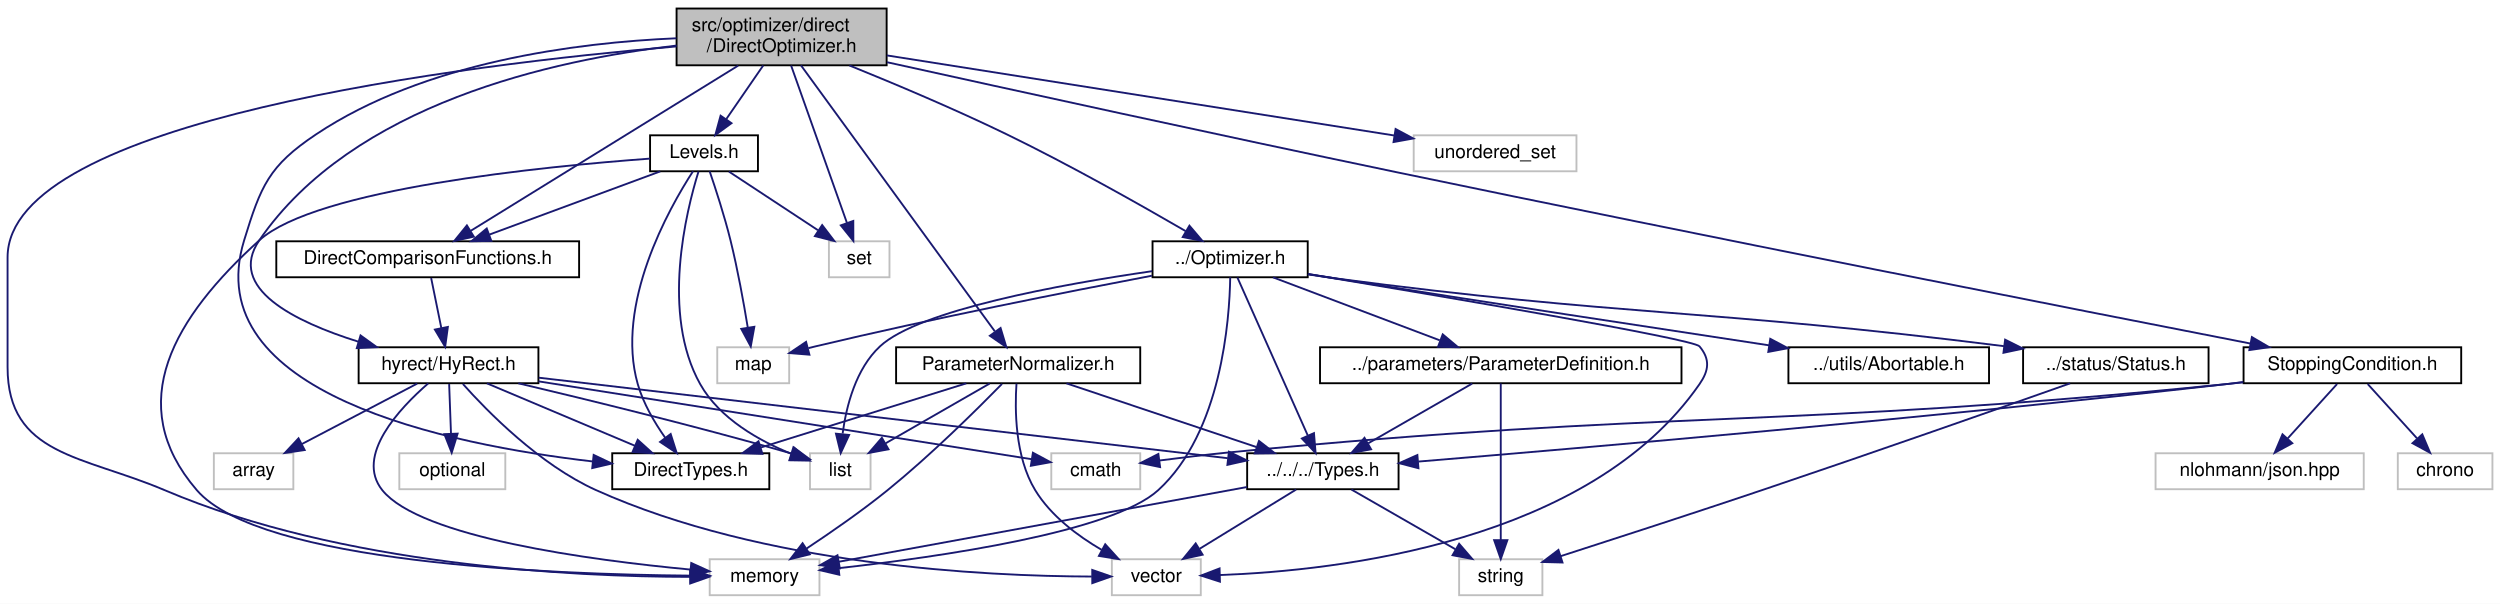
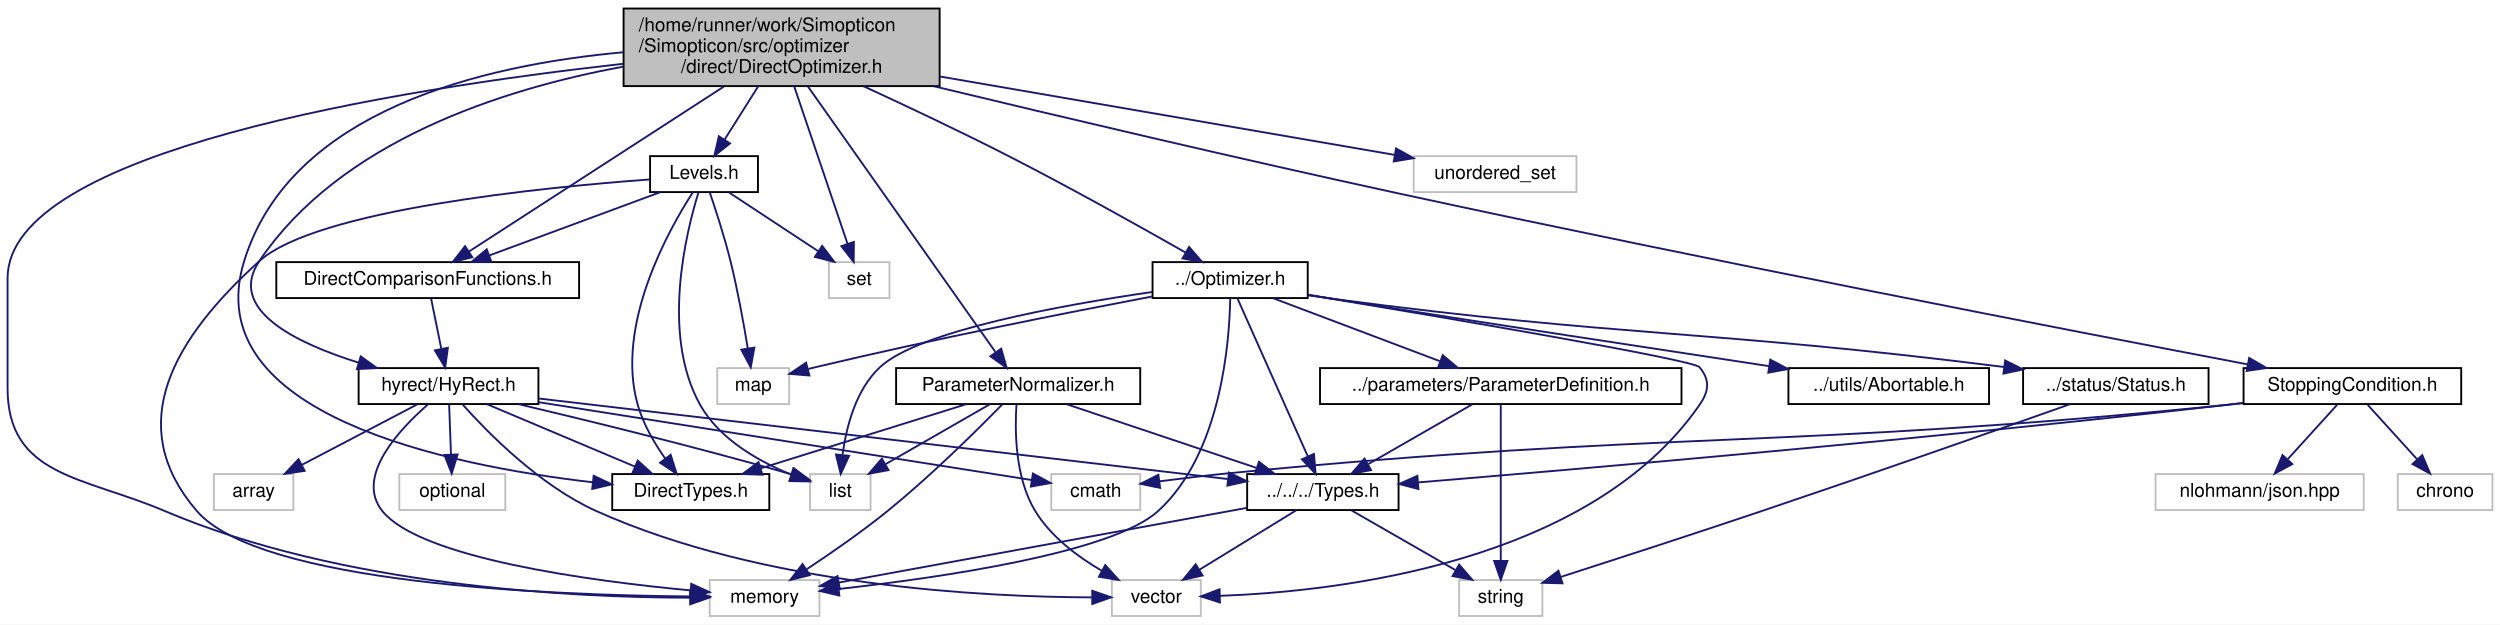
- <svg xmlns="http://www.w3.org/2000/svg" xmlns:xlink="http://www.w3.org/1999/xlink" width="1321pt" height="319pt" viewBox="0.00 0.00 1321.00 319.00">
-   <g id="graph0" class="graph" transform="scale(1 1) rotate(0) translate(4 315)">
-     <polygon fill="white" stroke="transparent" points="-4,4 -4,-315 1317,-315 1317,4 -4,4" />
+ <svg xmlns="http://www.w3.org/2000/svg" xmlns:xlink="http://www.w3.org/1999/xlink" width="1321pt" height="330pt" viewBox="0.00 0.00 1321.00 330.00">
+   <g id="graph0" class="graph" transform="scale(1 1) rotate(0) translate(4 326)">
+     <polygon fill="white" stroke="transparent" points="-4,4 -4,-326 1317,-326 1317,4 -4,4" />
    <g id="node1" class="node">
      <g id="a_node1">
        <a xlink:title="In this file, the header of the DirectOptimizer class is defined.">
-           <polygon fill="#bfbfbf" stroke="black" points="353.5,-280.5 353.5,-310.5 464.5,-310.5 464.5,-280.5 353.5,-280.5" />
-           <text text-anchor="start" x="361.5" y="-298.5" font-family="Helvetica,sans-Serif" font-size="10.00">src/optimizer/direct</text>
-           <text text-anchor="middle" x="409" y="-287.5" font-family="Helvetica,sans-Serif" font-size="10.00">/DirectOptimizer.h</text>
+           <polygon fill="#bfbfbf" stroke="black" points="325.5,-280.5 325.5,-321.5 492.5,-321.5 492.5,-280.5 325.5,-280.5" />
+           <text text-anchor="start" x="333.5" y="-309.5" font-family="Helvetica,sans-Serif" font-size="10.00">/home/runner/work/Simopticon</text>
+           <text text-anchor="start" x="333.5" y="-298.5" font-family="Helvetica,sans-Serif" font-size="10.00">/Simopticon/src/optimizer</text>
+           <text text-anchor="middle" x="409" y="-287.5" font-family="Helvetica,sans-Serif" font-size="10.00">/direct/DirectOptimizer.h</text>
        </a>
      </g>
    </g>
    <g id="node2" class="node">
      <g id="a_node2">
        <a xlink:href="DirectTypes_8h.xhtml" target="_top" xlink:title="In this file, types are defined which are used in the direct module.">
          <polygon fill="white" stroke="black" points="319.5,-56.5 319.5,-75.5 402.5,-75.5 402.5,-56.5 319.5,-56.5" />
          <text text-anchor="middle" x="361" y="-63.5" font-family="Helvetica,sans-Serif" font-size="10.00">DirectTypes.h</text>
        </a>
      </g>
    </g>
    <g id="edge1" class="edge">
-       <path fill="none" stroke="midnightblue" d="M353.39,-294.77C300.32,-292.48 220.21,-282.18 163,-244 137.98,-227.3 133.83,-216.75 125,-188 100.15,-107.13 232.56,-80.01 309.28,-71.15" />
+       <path fill="none" stroke="midnightblue" d="M325.4,-298.39C250.72,-291.65 149.44,-267.54 125,-188 100.15,-107.13 232.56,-80.01 309.28,-71.15" />
      <polygon fill="midnightblue" stroke="midnightblue" points="309.69,-74.62 319.26,-70.06 308.94,-67.66 309.69,-74.62" />
    </g>
    <g id="node3" class="node">
      <g id="a_node3">
        <a xlink:href="DirectComparisonFunctions_8h.xhtml" target="_top" xlink:title="In this file, comparison functions are defined which are used in the direct module.">
          <polygon fill="white" stroke="black" points="142,-168.5 142,-187.5 302,-187.5 302,-168.5 142,-168.5" />
          <text text-anchor="middle" x="222" y="-175.5" font-family="Helvetica,sans-Serif" font-size="10.00">DirectComparisonFunctions.h</text>
        </a>
      </g>
    </g>
    <g id="edge2" class="edge">
-       <path fill="none" stroke="midnightblue" d="M386.07,-280.34C350.08,-258.11 280.74,-215.28 244.82,-193.09" />
-       <polygon fill="midnightblue" stroke="midnightblue" points="246.38,-189.95 236.04,-187.67 242.71,-195.9 246.38,-189.95" />
+       <path fill="none" stroke="midnightblue" d="M378.54,-280.29C340.7,-255.81 277.08,-214.64 243.79,-193.1" />
+       <polygon fill="midnightblue" stroke="midnightblue" points="245.55,-190.07 235.25,-187.57 241.75,-195.95 245.55,-190.07" />
    </g>
    <g id="node4" class="node">
      <g id="a_node4">
        <a xlink:href="HyRect_8h.xhtml" target="_top" xlink:title="In this file, the header of the HyRect class is defined.">
          <polygon fill="white" stroke="black" points="185.5,-112.5 185.5,-131.5 280.5,-131.5 280.5,-112.5 185.5,-112.5" />
          <text text-anchor="middle" x="233" y="-119.5" font-family="Helvetica,sans-Serif" font-size="10.00">hyrect/HyRect.h</text>
        </a>
      </g>
    </g>
    <g id="edge32" class="edge">
-       <path fill="none" stroke="midnightblue" d="M353.49,-290.93C288.21,-283.41 182.46,-260.11 133,-188 115.68,-162.75 151.75,-144.98 185.3,-134.47" />
-       <polygon fill="midnightblue" stroke="midnightblue" points="186.51,-137.77 195.11,-131.57 184.53,-131.05 186.51,-137.77" />
+       <path fill="none" stroke="midnightblue" d="M325.25,-290.79C260.74,-278.81 175.6,-251.27 133,-188 115.89,-162.6 151.93,-144.85 185.42,-134.39" />
+       <polygon fill="midnightblue" stroke="midnightblue" points="186.6,-137.69 195.2,-131.51 184.62,-130.98 186.6,-137.69" />
    </g>
    <g id="node8" class="node">
      <g id="a_node8">
        <a xlink:title=" ">
          <polygon fill="white" stroke="#bfbfbf" points="371,-0.5 371,-19.5 429,-19.5 429,-0.5 371,-0.5" />
          <text text-anchor="middle" x="400" y="-7.5" font-family="Helvetica,sans-Serif" font-size="10.00">memory</text>
        </a>
      </g>
    </g>
    <g id="edge48" class="edge">
-       <path fill="none" stroke="midnightblue" d="M353.41,-290.47C241.59,-280.82 0,-251.58 0,-179 0,-179 0,-179 0,-121 0,-74.15 39.89,-74.36 83,-56 176.79,-16.05 298.88,-10.24 360.6,-10.17" />
+       <path fill="none" stroke="midnightblue" d="M325.25,-292.3C205.59,-278.93 0,-246.2 0,-179 0,-179 0,-179 0,-121 0,-74.15 39.89,-74.36 83,-56 176.79,-16.05 298.88,-10.24 360.6,-10.17" />
      <polygon fill="midnightblue" stroke="midnightblue" points="360.67,-13.67 370.68,-10.2 360.7,-6.67 360.67,-13.67" />
    </g>
    <g id="node13" class="node">
      <g id="a_node13">
        <a xlink:href="Optimizer_8h.xhtml" target="_top" xlink:title="In this file, the header of the Optimizer class is defined.">
          <polygon fill="white" stroke="black" points="605,-168.5 605,-187.5 687,-187.5 687,-168.5 605,-168.5" />
          <text text-anchor="middle" x="646" y="-175.5" font-family="Helvetica,sans-Serif" font-size="10.00">../Optimizer.h</text>
        </a>
      </g>
    </g>
    <g id="edge15" class="edge">
-       <path fill="none" stroke="midnightblue" d="M444.83,-280.41C468.68,-270.76 500.55,-257.34 528,-244 561.46,-227.74 598.9,-206.58 622.46,-192.9" />
-       <polygon fill="midnightblue" stroke="midnightblue" points="624.49,-195.77 631.35,-187.7 620.95,-189.73 624.49,-195.77" />
+       <path fill="none" stroke="midnightblue" d="M452.28,-280.44C475,-269.97 503.19,-256.66 528,-244 561.14,-227.09 598.66,-206.1 622.32,-192.63" />
+       <polygon fill="midnightblue" stroke="midnightblue" points="624.32,-195.52 631.26,-187.52 620.84,-189.44 624.32,-195.52" />
    </g>
    <g id="node18" class="node">
      <g id="a_node18">
        <a xlink:href="StoppingCondition_8h.xhtml" target="_top" xlink:title="In this file, the header of the StoppingCondition class is defined.">
          <polygon fill="white" stroke="black" points="1181.5,-112.5 1181.5,-131.5 1296.5,-131.5 1296.5,-112.5 1181.5,-112.5" />
          <text text-anchor="middle" x="1239" y="-119.5" font-family="Helvetica,sans-Serif" font-size="10.00">StoppingCondition.h</text>
        </a>
      </g>
    </g>
    <g id="edge27" class="edge">
-       <path fill="none" stroke="midnightblue" d="M464.72,-282.12C529.41,-267.83 639.33,-243.73 734,-224 898.09,-189.8 1092.67,-151.52 1185.09,-133.48" />
-       <polygon fill="midnightblue" stroke="midnightblue" points="1185.9,-136.89 1195.04,-131.54 1184.56,-130.02 1185.9,-136.89" />
+       <path fill="none" stroke="midnightblue" d="M489.31,-280.46C554.98,-264.66 650.33,-242.15 734,-224 896.97,-188.66 1090.52,-151.2 1183.59,-133.47" />
+       <polygon fill="midnightblue" stroke="midnightblue" points="1184.46,-136.87 1193.63,-131.56 1183.15,-130 1184.46,-136.87" />
    </g>
    <g id="node21" class="node">
      <g id="a_node21">
        <a xlink:href="ParameterNormalizer_8h.xhtml" target="_top" xlink:title="In this file, the header of the ParameterNormalizer class is defined.">
          <polygon fill="white" stroke="black" points="469.5,-112.5 469.5,-131.5 598.5,-131.5 598.5,-112.5 469.5,-112.5" />
          <text text-anchor="middle" x="534" y="-119.5" font-family="Helvetica,sans-Serif" font-size="10.00">ParameterNormalizer.h</text>
        </a>
      </g>
    </g>
    <g id="edge33" class="edge">
-       <path fill="none" stroke="midnightblue" d="M419.23,-280.47C442.04,-249.17 497,-173.76 521.66,-139.93" />
-       <polygon fill="midnightblue" stroke="midnightblue" points="524.7,-141.7 527.76,-131.56 519.04,-137.58 524.7,-141.7" />
+       <path fill="none" stroke="midnightblue" d="M422.85,-280.38C447.5,-245.48 498.56,-173.19 521.89,-140.15" />
+       <polygon fill="midnightblue" stroke="midnightblue" points="525.03,-141.77 527.94,-131.58 519.31,-137.73 525.03,-141.77" />
    </g>
    <g id="node22" class="node">
      <g id="a_node22">
        <a xlink:href="Levels_8h.xhtml" target="_top" xlink:title="In this file, the header of the Levels class is defined.">
          <polygon fill="white" stroke="black" points="339.5,-224.5 339.5,-243.5 396.5,-243.5 396.5,-224.5 339.5,-224.5" />
          <text text-anchor="middle" x="368" y="-231.5" font-family="Helvetica,sans-Serif" font-size="10.00">Levels.h</text>
        </a>
      </g>
    </g>
    <g id="edge39" class="edge">
-       <path fill="none" stroke="midnightblue" d="M399.28,-280.4C393.45,-271.93 385.98,-261.1 379.81,-252.14" />
-       <polygon fill="midnightblue" stroke="midnightblue" points="382.52,-249.91 373.97,-243.66 376.76,-253.88 382.52,-249.91" />
+       <path fill="none" stroke="midnightblue" d="M396.7,-280.5C391.02,-271.49 384.33,-260.89 378.84,-252.19" />
+       <polygon fill="midnightblue" stroke="midnightblue" points="381.75,-250.24 373.46,-243.65 375.83,-253.98 381.75,-250.24" />
    </g>
    <g id="node23" class="node">
      <g id="a_node23">
        <a xlink:title=" ">
          <polygon fill="white" stroke="#bfbfbf" points="434,-168.5 434,-187.5 466,-187.5 466,-168.5 434,-168.5" />
          <text text-anchor="middle" x="450" y="-175.5" font-family="Helvetica,sans-Serif" font-size="10.00">set</text>
        </a>
      </g>
    </g>
    <g id="edge46" class="edge">
-       <path fill="none" stroke="midnightblue" d="M414.03,-280.34C421.45,-259.43 435.34,-220.31 443.51,-197.27" />
-       <polygon fill="midnightblue" stroke="midnightblue" points="446.88,-198.26 446.92,-187.67 440.28,-195.92 446.88,-198.26" />
+       <path fill="none" stroke="midnightblue" d="M415.68,-280.29C423.48,-257.27 436.28,-219.5 443.84,-197.17" />
+       <polygon fill="midnightblue" stroke="midnightblue" points="447.2,-198.17 447.09,-187.57 440.57,-195.92 447.2,-198.17" />
    </g>
    <g id="node24" class="node">
      <g id="a_node24">
        <a xlink:title=" ">
          <polygon fill="white" stroke="#bfbfbf" points="743,-224.5 743,-243.5 829,-243.5 829,-224.5 743,-224.5" />
          <text text-anchor="middle" x="786" y="-231.5" font-family="Helvetica,sans-Serif" font-size="10.00">unordered_set</text>
        </a>
      </g>
    </g>
    <g id="edge47" class="edge">
-       <path fill="none" stroke="midnightblue" d="M464.63,-285.72C536.76,-274.34 661.71,-254.62 732.69,-243.41" />
-       <polygon fill="midnightblue" stroke="midnightblue" points="733.43,-246.84 742.76,-241.82 732.34,-239.93 733.43,-246.84" />
+       <path fill="none" stroke="midnightblue" d="M492.67,-285.57C566.03,-272.93 670.45,-254.92 732.89,-244.16" />
+       <polygon fill="midnightblue" stroke="midnightblue" points="733.66,-247.58 742.92,-242.43 732.47,-240.68 733.66,-247.58" />
    </g>
    <g id="edge3" class="edge">
      <path fill="none" stroke="midnightblue" d="M223.82,-168.08C225.27,-160.93 227.37,-150.64 229.19,-141.69" />
      <polygon fill="midnightblue" stroke="midnightblue" points="232.65,-142.25 231.22,-131.75 225.79,-140.85 232.65,-142.25" />
    </g>
    <g id="edge8" class="edge">
      <path fill="none" stroke="midnightblue" d="M253.28,-112.44C274.35,-103.56 307.52,-89.56 331.49,-79.45" />
      <polygon fill="midnightblue" stroke="midnightblue" points="332.96,-82.63 340.81,-75.52 330.24,-76.18 332.96,-82.63" />
    </g>
    <g id="node5" class="node">
      <g id="a_node5">
        <a xlink:href="Types_8h.xhtml" target="_top" xlink:title="In this file, types are defined which should be used across the whole framework.">
          <polygon fill="white" stroke="black" points="655,-56.5 655,-75.5 735,-75.5 735,-56.5 655,-56.5" />
          <text text-anchor="middle" x="695" y="-63.5" font-family="Helvetica,sans-Serif" font-size="10.00">../../../Types.h</text>
        </a>
      </g>
    </g>
    <g id="edge4" class="edge">
      <path fill="none" stroke="midnightblue" d="M280.7,-115.42C368.52,-105.16 554.99,-83.37 644.71,-72.88" />
      <polygon fill="midnightblue" stroke="midnightblue" points="645.37,-76.32 654.9,-71.69 644.56,-69.37 645.37,-76.32" />
    </g>
    <g id="node7" class="node">
      <g id="a_node7">
        <a xlink:title=" ">
          <polygon fill="white" stroke="#bfbfbf" points="583.5,-0.5 583.5,-19.5 630.5,-19.5 630.5,-0.5 583.5,-0.5" />
          <text text-anchor="middle" x="607" y="-7.5" font-family="Helvetica,sans-Serif" font-size="10.00">vector</text>
        </a>
      </g>
    </g>
    <g id="edge11" class="edge">
      <path fill="none" stroke="midnightblue" d="M240.6,-112.1C253.47,-97.67 281.1,-69.45 311,-56 399.4,-16.23 516.08,-10.52 572.93,-10.35" />
      <polygon fill="midnightblue" stroke="midnightblue" points="573.14,-13.85 583.15,-10.38 573.16,-6.85 573.14,-13.85" />
    </g>
    <g id="edge14" class="edge">
      <path fill="none" stroke="midnightblue" d="M222.26,-112.41C207.25,-99.37 183.41,-74.2 198,-56 218.02,-31.03 307.97,-19.02 360.85,-14.03" />
      <polygon fill="midnightblue" stroke="midnightblue" points="361.26,-17.51 370.9,-13.12 360.63,-10.53 361.26,-17.51" />
    </g>
    <g id="node9" class="node">
      <g id="a_node9">
        <a xlink:title=" ">
          <polygon fill="white" stroke="#bfbfbf" points="207,-56.5 207,-75.5 263,-75.5 263,-56.5 207,-56.5" />
          <text text-anchor="middle" x="235" y="-63.5" font-family="Helvetica,sans-Serif" font-size="10.00">optional</text>
        </a>
      </g>
    </g>
    <g id="edge9" class="edge">
      <path fill="none" stroke="midnightblue" d="M233.33,-112.08C233.59,-105.01 233.97,-94.86 234.3,-85.99" />
      <polygon fill="midnightblue" stroke="midnightblue" points="237.8,-85.87 234.68,-75.75 230.81,-85.61 237.8,-85.87" />
    </g>
    <g id="node10" class="node">
      <g id="a_node10">
        <a xlink:title=" ">
          <polygon fill="white" stroke="#bfbfbf" points="109,-56.5 109,-75.5 151,-75.5 151,-56.5 109,-56.5" />
          <text text-anchor="middle" x="130" y="-63.5" font-family="Helvetica,sans-Serif" font-size="10.00">array</text>
        </a>
      </g>
    </g>
    <g id="edge10" class="edge">
      <path fill="none" stroke="midnightblue" d="M216.45,-112.32C200.01,-103.7 174.57,-90.36 155.53,-80.39" />
      <polygon fill="midnightblue" stroke="midnightblue" points="156.99,-77.2 146.51,-75.65 153.74,-83.4 156.99,-77.2" />
    </g>
    <g id="node11" class="node">
      <g id="a_node11">
        <a xlink:title=" ">
          <polygon fill="white" stroke="#bfbfbf" points="551.5,-56.5 551.5,-75.5 598.5,-75.5 598.5,-56.5 551.5,-56.5" />
          <text text-anchor="middle" x="575" y="-63.5" font-family="Helvetica,sans-Serif" font-size="10.00">cmath</text>
        </a>
      </g>
    </g>
    <g id="edge12" class="edge">
      <path fill="none" stroke="midnightblue" d="M280.55,-113.49C350.65,-102.42 480,-82 541.21,-72.34" />
      <polygon fill="midnightblue" stroke="midnightblue" points="541.79,-75.79 551.12,-70.77 540.7,-68.87 541.79,-75.79" />
    </g>
    <g id="node12" class="node">
      <g id="a_node12">
        <a xlink:title=" ">
          <polygon fill="white" stroke="#bfbfbf" points="424,-56.5 424,-75.5 456,-75.5 456,-56.5 424,-56.5" />
          <text text-anchor="middle" x="440" y="-63.5" font-family="Helvetica,sans-Serif" font-size="10.00">list</text>
        </a>
      </g>
    </g>
    <g id="edge13" class="edge">
      <path fill="none" stroke="midnightblue" d="M269.87,-112.47C306.19,-103.89 363.17,-89.97 412,-76 412.72,-75.79 413.45,-75.58 414.18,-75.37" />
      <polygon fill="midnightblue" stroke="midnightblue" points="415.24,-78.7 423.77,-72.41 413.18,-72.01 415.24,-78.7" />
    </g>
    <g id="node6" class="node">
      <g id="a_node6">
        <a xlink:title=" ">
          <polygon fill="white" stroke="#bfbfbf" points="767,-0.5 767,-19.5 811,-19.5 811,-0.5 767,-0.5" />
          <text text-anchor="middle" x="789" y="-7.5" font-family="Helvetica,sans-Serif" font-size="10.00">string</text>
        </a>
      </g>
    </g>
    <g id="edge5" class="edge">
      <path fill="none" stroke="midnightblue" d="M710.1,-56.32C724.9,-47.82 747.69,-34.73 764.98,-24.8" />
      <polygon fill="midnightblue" stroke="midnightblue" points="767.01,-27.67 773.93,-19.65 763.52,-21.6 767.01,-27.67" />
    </g>
    <g id="edge6" class="edge">
      <path fill="none" stroke="midnightblue" d="M680.86,-56.32C667.13,-47.9 646.06,-34.97 629.94,-25.07" />
      <polygon fill="midnightblue" stroke="midnightblue" points="631.46,-21.9 621.1,-19.65 627.8,-27.87 631.46,-21.9" />
    </g>
    <g id="edge7" class="edge">
      <path fill="none" stroke="midnightblue" d="M654.91,-57.66C598.26,-47.29 495.43,-28.47 439.24,-18.18" />
      <polygon fill="midnightblue" stroke="midnightblue" points="439.78,-14.72 429.32,-16.37 438.52,-21.61 439.78,-14.72" />
    </g>
    <g id="edge16" class="edge">
      <path fill="none" stroke="midnightblue" d="M649.84,-168.37C657.82,-150.46 676.33,-108.92 687,-84.95" />
      <polygon fill="midnightblue" stroke="midnightblue" points="690.3,-86.15 691.17,-75.59 683.91,-83.3 690.3,-86.15" />
    </g>
    <g id="edge24" class="edge">
      <path fill="none" stroke="midnightblue" d="M687.11,-170.23C756.74,-158.66 890.68,-135.97 894,-132 899.7,-125.18 899.07,-119.3 894,-112 836.06,-28.52 703.14,-13.47 640.64,-11.15" />
      <polygon fill="midnightblue" stroke="midnightblue" points="640.62,-7.64 630.53,-10.86 640.42,-14.64 640.62,-7.64" />
    </g>
    <g id="edge26" class="edge">
      <path fill="none" stroke="midnightblue" d="M646.05,-168.45C645.69,-146.29 641.5,-86.58 608,-56 583.7,-33.82 492.51,-20.72 439.29,-14.8" />
      <polygon fill="midnightblue" stroke="midnightblue" points="439.49,-11.3 429.18,-13.71 438.75,-18.26 439.49,-11.3" />
    </g>
    <g id="edge23" class="edge">
      <path fill="none" stroke="midnightblue" d="M604.79,-171.71C556.85,-164.77 481.65,-151.18 461,-132 448.25,-120.16 443.21,-100.53 441.24,-85.93" />
      <polygon fill="midnightblue" stroke="midnightblue" points="444.68,-85.17 440.23,-75.56 437.72,-85.85 444.68,-85.17" />
    </g>
    <g id="node14" class="node">
      <g id="a_node14">
        <a xlink:href="ParameterDefinition_8h.xhtml" target="_top" xlink:title="In this file, the header of the ParameterDefinition class is defined.">
          <polygon fill="white" stroke="black" points="693.5,-112.5 693.5,-131.5 884.5,-131.5 884.5,-112.5 693.5,-112.5" />
          <text text-anchor="middle" x="789" y="-119.5" font-family="Helvetica,sans-Serif" font-size="10.00">../parameters/ParameterDefinition.h</text>
        </a>
      </g>
    </g>
    <g id="edge17" class="edge">
      <path fill="none" stroke="midnightblue" d="M668.66,-168.44C692.4,-159.48 729.91,-145.31 756.74,-135.18" />
      <polygon fill="midnightblue" stroke="midnightblue" points="758.33,-138.32 766.45,-131.52 755.86,-131.77 758.33,-138.32" />
    </g>
    <g id="node15" class="node">
      <g id="a_node15">
        <a xlink:href="Status_8h.xhtml" target="_top" xlink:title="In this file, the header of the Status class is defined.">
          <polygon fill="white" stroke="black" points="1065,-112.5 1065,-131.5 1163,-131.5 1163,-112.5 1065,-112.5" />
          <text text-anchor="middle" x="1114" y="-119.5" font-family="Helvetica,sans-Serif" font-size="10.00">../status/Status.h</text>
        </a>
      </g>
    </g>
    <g id="edge20" class="edge">
      <path fill="none" stroke="midnightblue" d="M687.1,-169.99C691.79,-169.28 696.49,-168.6 701,-168 854.99,-147.61 896.99,-151.97 1054.9,-132.08" />
      <polygon fill="midnightblue" stroke="midnightblue" points="1055.5,-135.53 1064.98,-130.79 1054.62,-128.58 1055.5,-135.53" />
    </g>
    <g id="node16" class="node">
      <g id="a_node16">
        <a xlink:href="Abortable_8h.xhtml" target="_top" xlink:title="In this file, the header of the Abortable class is defined.">
          <polygon fill="white" stroke="black" points="941,-112.5 941,-131.5 1047,-131.5 1047,-112.5 941,-112.5" />
          <text text-anchor="middle" x="994" y="-119.5" font-family="Helvetica,sans-Serif" font-size="10.00">../utils/Abortable.h</text>
        </a>
      </g>
    </g>
    <g id="edge22" class="edge">
      <path fill="none" stroke="midnightblue" d="M687.14,-170.22C691.81,-169.47 696.51,-168.71 701,-168 780.16,-155.44 871.45,-141.51 930.8,-132.52" />
      <polygon fill="midnightblue" stroke="midnightblue" points="931.41,-135.97 940.78,-131.01 930.37,-129.05 931.41,-135.97" />
    </g>
    <g id="node17" class="node">
      <g id="a_node17">
        <a xlink:title=" ">
          <polygon fill="white" stroke="#bfbfbf" points="375,-112.5 375,-131.5 413,-131.5 413,-112.5 375,-112.5" />
          <text text-anchor="middle" x="394" y="-119.5" font-family="Helvetica,sans-Serif" font-size="10.00">map</text>
        </a>
      </g>
    </g>
    <g id="edge25" class="edge">
      <path fill="none" stroke="midnightblue" d="M604.66,-169.32C560.5,-160.92 488.54,-146.7 427,-132 425.73,-131.7 424.44,-131.38 423.14,-131.05" />
      <polygon fill="midnightblue" stroke="midnightblue" points="423.7,-127.58 413.14,-128.44 421.93,-134.36 423.7,-127.58" />
    </g>
    <g id="edge18" class="edge">
      <path fill="none" stroke="midnightblue" d="M773.9,-112.32C759.1,-103.82 736.31,-90.73 719.02,-80.8" />
      <polygon fill="midnightblue" stroke="midnightblue" points="720.48,-77.6 710.07,-75.65 716.99,-83.67 720.48,-77.6" />
    </g>
    <g id="edge19" class="edge">
      <path fill="none" stroke="midnightblue" d="M789,-112.37C789,-94.62 789,-53.67 789,-29.6" />
      <polygon fill="midnightblue" stroke="midnightblue" points="792.5,-29.59 789,-19.59 785.5,-29.59 792.5,-29.59" />
    </g>
    <g id="edge21" class="edge">
      <path fill="none" stroke="midnightblue" d="M1089.84,-112.44C1054.26,-99.86 985.63,-75.75 927,-56 890.63,-43.75 848.69,-30.15 820.68,-21.14" />
      <polygon fill="midnightblue" stroke="midnightblue" points="821.62,-17.77 811.03,-18.04 819.48,-24.43 821.62,-17.77" />
    </g>
    <g id="edge28" class="edge">
      <path fill="none" stroke="midnightblue" d="M1181.27,-113.1C1178.14,-112.72 1175.03,-112.35 1172,-112 1016.75,-94.26 832.48,-78.32 745.39,-71.1" />
      <polygon fill="midnightblue" stroke="midnightblue" points="745.51,-67.59 735.26,-70.26 744.94,-74.57 745.51,-67.59" />
    </g>
    <g id="edge31" class="edge">
      <path fill="none" stroke="midnightblue" d="M1181.28,-113C1178.15,-112.65 1175.04,-112.31 1172,-112 938.87,-88.39 879.22,-98.74 646,-76 633.76,-74.81 620.37,-73.19 608.54,-71.66" />
      <polygon fill="midnightblue" stroke="midnightblue" points="609,-68.19 598.63,-70.34 608.08,-75.13 609,-68.19" />
    </g>
    <g id="node19" class="node">
      <g id="a_node19">
        <a xlink:title=" ">
          <polygon fill="white" stroke="#bfbfbf" points="1135,-56.5 1135,-75.5 1245,-75.5 1245,-56.5 1135,-56.5" />
          <text text-anchor="middle" x="1190" y="-63.5" font-family="Helvetica,sans-Serif" font-size="10.00">nlohmann/json.hpp</text>
        </a>
      </g>
    </g>
    <g id="edge29" class="edge">
      <path fill="none" stroke="midnightblue" d="M1230.91,-112.08C1223.84,-104.3 1213.41,-92.8 1204.85,-83.37" />
      <polygon fill="midnightblue" stroke="midnightblue" points="1207.25,-80.8 1197.94,-75.75 1202.07,-85.51 1207.25,-80.8" />
    </g>
    <g id="node20" class="node">
      <g id="a_node20">
        <a xlink:title=" ">
          <polygon fill="white" stroke="#bfbfbf" points="1263,-56.5 1263,-75.5 1313,-75.5 1313,-56.5 1263,-56.5" />
          <text text-anchor="middle" x="1288" y="-63.5" font-family="Helvetica,sans-Serif" font-size="10.00">chrono</text>
        </a>
      </g>
    </g>
    <g id="edge30" class="edge">
      <path fill="none" stroke="midnightblue" d="M1247.09,-112.08C1254.16,-104.3 1264.59,-92.8 1273.15,-83.37" />
      <polygon fill="midnightblue" stroke="midnightblue" points="1275.93,-85.51 1280.06,-75.75 1270.75,-80.8 1275.93,-85.51" />
    </g>
    <g id="edge34" class="edge">
      <path fill="none" stroke="midnightblue" d="M506.59,-112.44C477.23,-103.28 430.48,-88.69 397.9,-78.52" />
      <polygon fill="midnightblue" stroke="midnightblue" points="398.87,-75.16 388.28,-75.52 396.79,-81.84 398.87,-75.16" />
    </g>
    <g id="edge35" class="edge">
      <path fill="none" stroke="midnightblue" d="M559.51,-112.44C586.6,-103.36 629.59,-88.94 659.87,-78.78" />
      <polygon fill="midnightblue" stroke="midnightblue" points="661.24,-82.01 669.61,-75.52 659.01,-75.38 661.24,-82.01" />
    </g>
    <g id="edge37" class="edge">
      <path fill="none" stroke="midnightblue" d="M533.11,-112.28C532.21,-99.09 532.2,-73.7 543,-56 551.25,-42.47 565.28,-31.93 578.1,-24.46" />
      <polygon fill="midnightblue" stroke="midnightblue" points="580,-27.41 587.12,-19.56 576.66,-21.25 580,-27.41" />
    </g>
    <g id="edge38" class="edge">
      <path fill="none" stroke="midnightblue" d="M525.45,-112.14C512.78,-99.2 488.02,-74.64 465,-56 451.35,-44.95 435.11,-33.71 422.28,-25.22" />
      <polygon fill="midnightblue" stroke="midnightblue" points="423.91,-22.11 413.62,-19.57 420.08,-27.97 423.91,-22.11" />
    </g>
    <g id="edge36" class="edge">
      <path fill="none" stroke="midnightblue" d="M518.9,-112.32C504.1,-103.82 481.31,-90.73 464.02,-80.8" />
      <polygon fill="midnightblue" stroke="midnightblue" points="465.48,-77.6 455.07,-75.65 461.99,-83.67 465.48,-77.6" />
    </g>
    <g id="edge41" class="edge">
      <path fill="none" stroke="midnightblue" d="M362.18,-224.5C349.39,-204.75 320.92,-154.26 333,-112 335.9,-101.84 341.83,-91.75 347.49,-83.7" />
      <polygon fill="midnightblue" stroke="midnightblue" points="350.38,-85.69 353.59,-75.59 344.78,-81.48 350.38,-85.69" />
    </g>
    <g id="edge40" class="edge">
      <path fill="none" stroke="midnightblue" d="M344.87,-224.44C320.52,-215.44 281.99,-201.19 254.58,-191.05" />
      <polygon fill="midnightblue" stroke="midnightblue" points="255.62,-187.7 245.03,-187.52 253.19,-194.27 255.62,-187.7" />
    </g>
    <g id="edge42" class="edge">
      <path fill="none" stroke="midnightblue" d="M339.44,-231.19C283.65,-227.08 163,-215.21 133,-188 88.21,-147.37 60.54,-101.82 100,-56 133.21,-17.44 287.23,-11.45 360.74,-10.84" />
      <polygon fill="midnightblue" stroke="midnightblue" points="361,-14.33 370.98,-10.78 360.96,-7.33 361,-14.33" />
    </g>
    <g id="edge44" class="edge">
      <path fill="none" stroke="midnightblue" d="M365.09,-224.37C358.6,-203.48 345.1,-149.18 366,-112 376.29,-93.7 397.36,-81.98 414.4,-75.1" />
      <polygon fill="midnightblue" stroke="midnightblue" points="415.69,-78.36 423.85,-71.6 413.26,-71.79 415.69,-78.36" />
    </g>
    <g id="edge43" class="edge">
      <path fill="none" stroke="midnightblue" d="M370.99,-224.46C374.06,-215.47 378.82,-200.87 382,-188 385.79,-172.66 388.97,-155.02 391.11,-141.99" />
      <polygon fill="midnightblue" stroke="midnightblue" points="394.6,-142.33 392.7,-131.9 387.68,-141.23 394.6,-142.33" />
    </g>
    <g id="edge45" class="edge">
      <path fill="none" stroke="midnightblue" d="M381.17,-224.32C393.85,-215.98 413.23,-203.21 428.21,-193.35" />
      <polygon fill="midnightblue" stroke="midnightblue" points="430.43,-196.08 436.86,-187.65 426.58,-190.23 430.43,-196.08" />
    </g>
  </g>
</svg>
